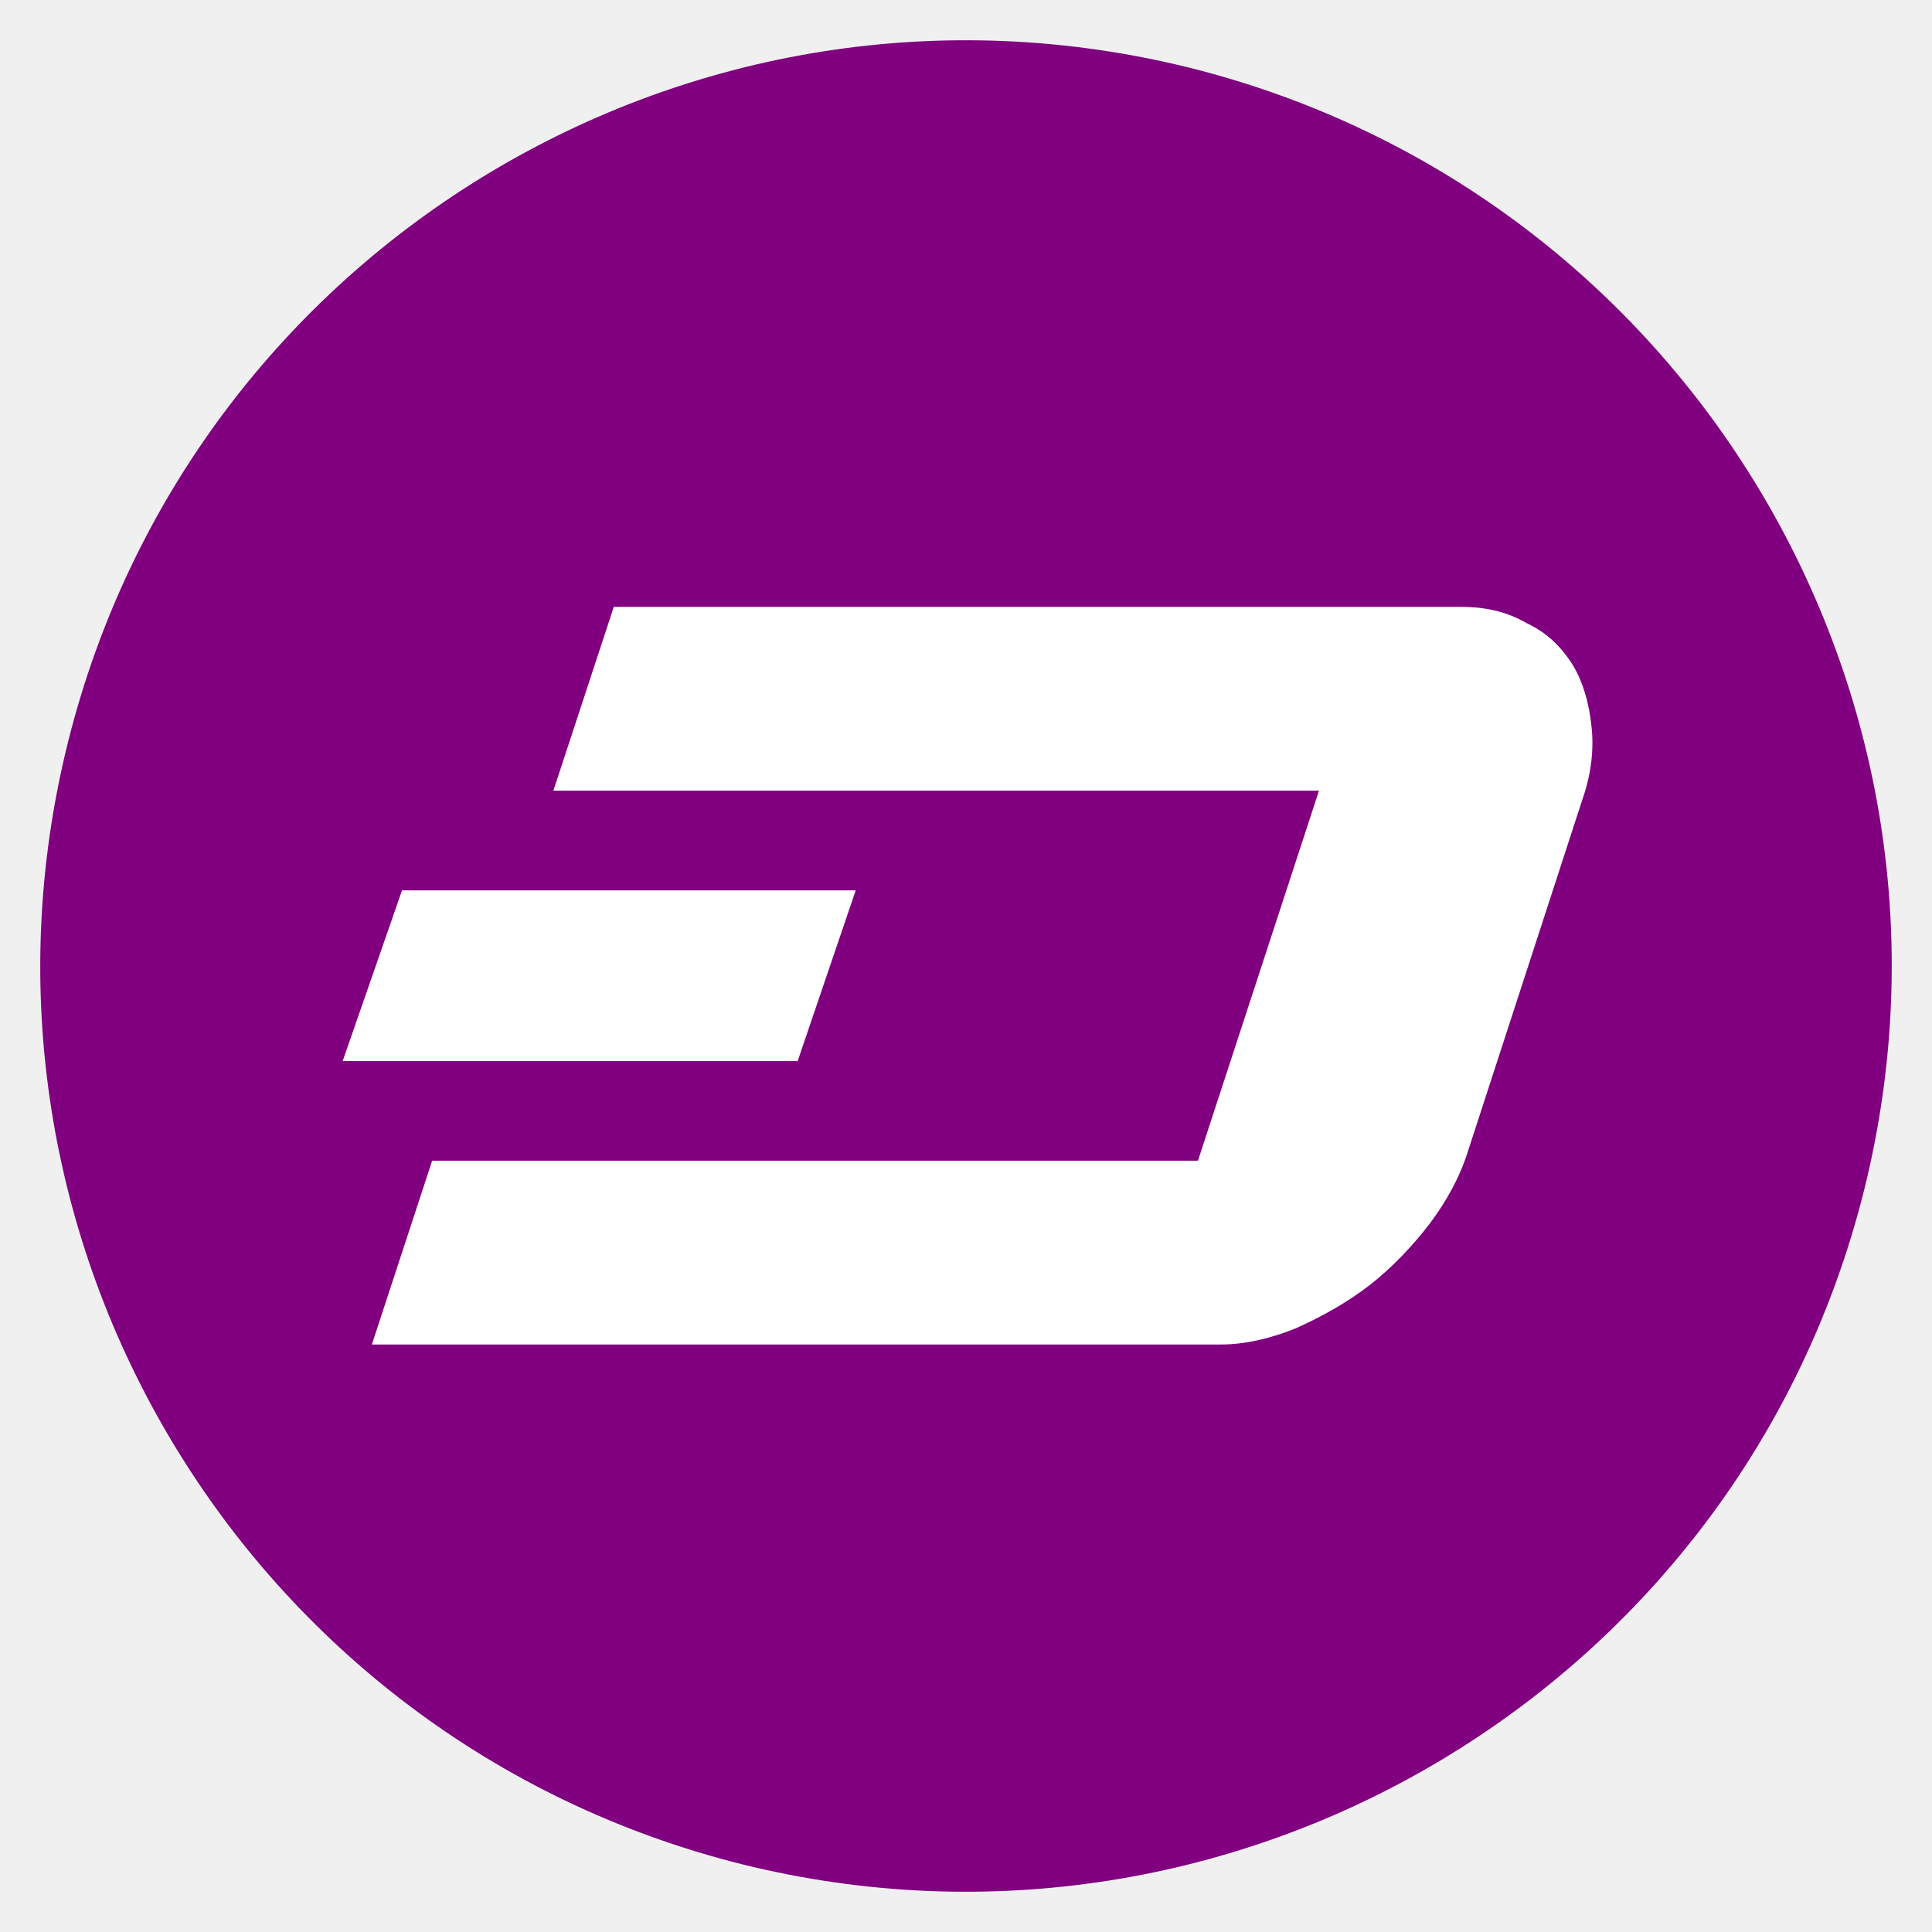
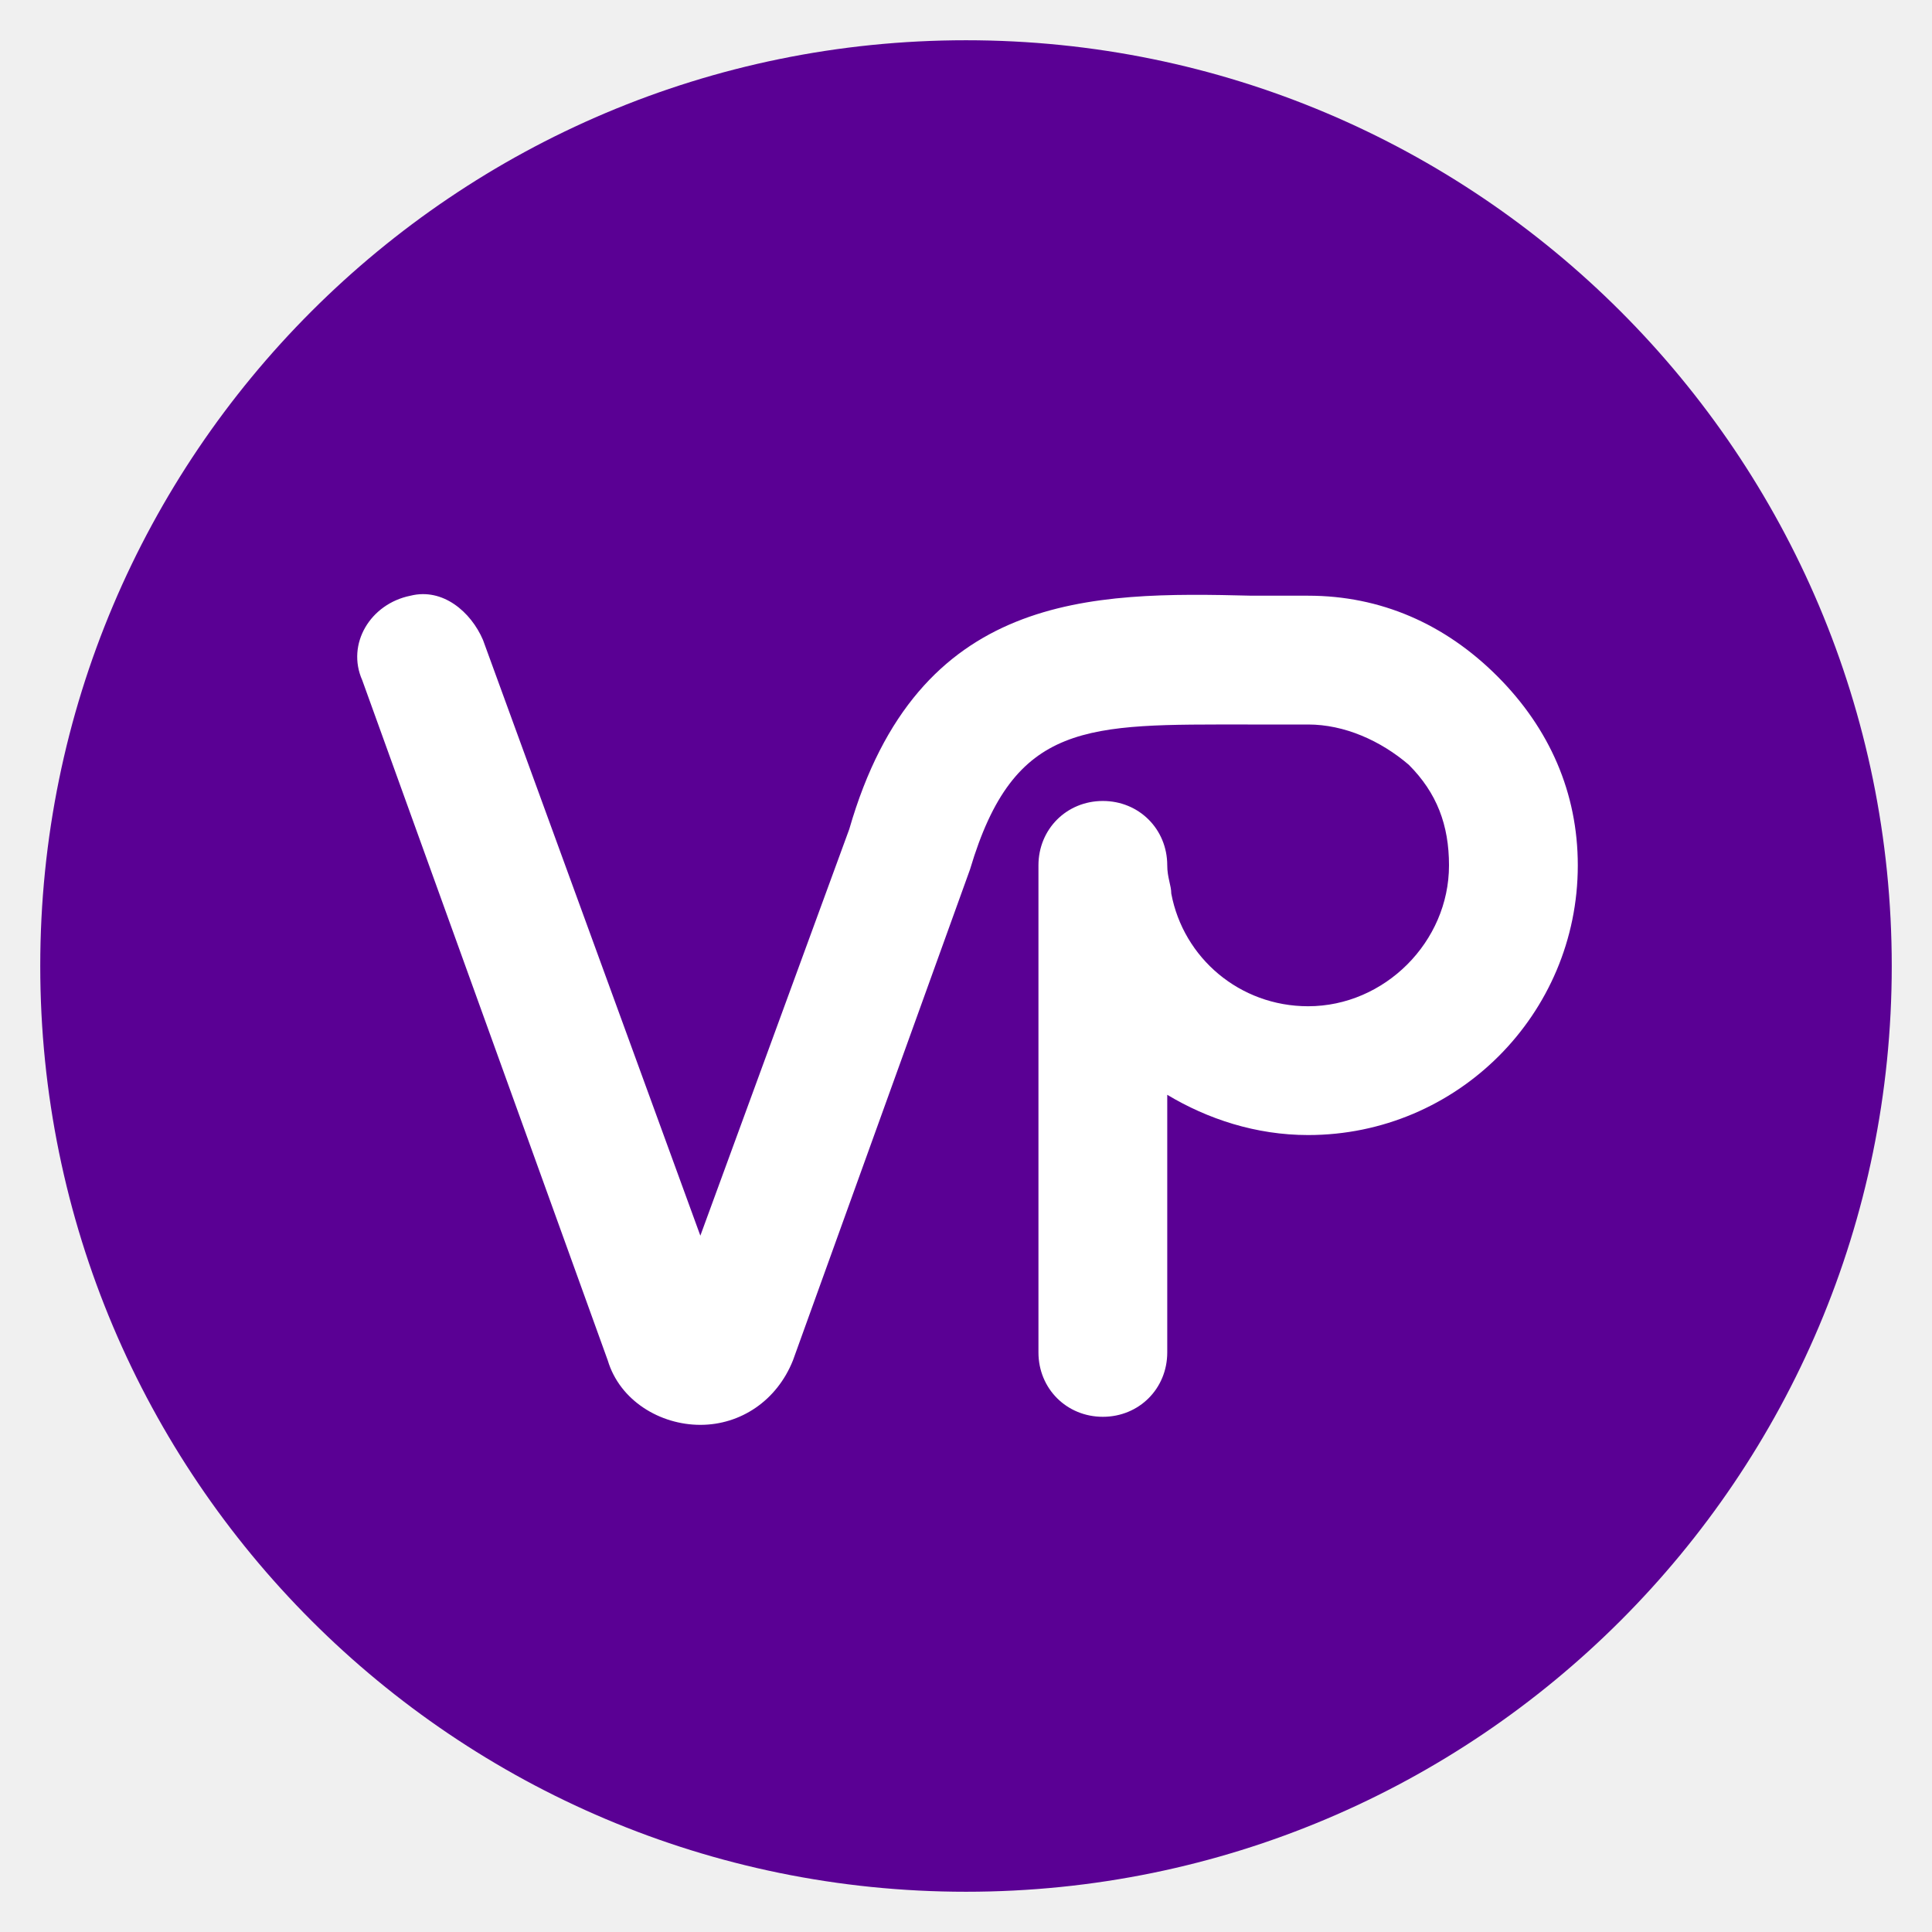
- <svg xmlns="http://www.w3.org/2000/svg" width="48" height="48" id="svg6255" version="1.1">
-   <defs id="defs6257" />
-   <g id="layer1" transform="translate(0,-1004.362)" style="display:inline">
-     <g id="g4133" transform="matrix(0.5750014,0,0,-0.5750014,46.31405,1033.927)" style="fill:#800080;fill-opacity:1">
-       <path d="m 0,0 c -5.342,-21.411 -27.05,-34.453 -48.485,-29.134 -21.434,5.363 -34.471,27.075 -29.122,48.489 5.346,21.415 27.046,34.456 48.469,29.133 C -7.71,43.125 5.332,21.435 0,0" style="fill:#800080;fill-opacity:1;fill-rule:nonzero;stroke:none" id="path4135" />
-     </g>
-     <g id="g4137" transform="matrix(0.5750014,0,0,-0.5750014,39.53761,1022.386)">
-       <path d="m 0,0 c -0.107,1.005 -0.376,1.907 -0.805,2.613 -0.509,0.808 -1.142,1.412 -2.001,1.813 -0.813,0.47 -1.727,0.698 -2.805,0.698 l -36.629,0 -2.611,-7.941 33.081,0 -5.23,-15.989 -2.417,0 -19.178,0 -11.494,0 -2.604,-7.941 36.701,0 c 1.005,0 2.112,0.253 3.218,0.698 1.125,0.505 2.213,1.109 3.212,1.881 0.933,0.732 1.811,1.646 2.582,2.649 0.744,1.004 1.3,2.014 1.646,3.122 l 4.936,15.171 C -0.004,-2.114 0.122,-1.005 0,0" style="fill:#ffffff;fill-opacity:1;fill-rule:nonzero;stroke:none" id="path4139" />
-     </g>
-     <g id="g4141" transform="matrix(0.5750014,0,0,-0.5750014,21.25998,1026.483)">
-       <path d="m 0,0 -19.604,0 -2.564,-7.376 19.659,0 L 0,0 z" style="fill:#ffffff;fill-opacity:1;fill-rule:nonzero;stroke:none" id="path4143" />
-     </g>
-     <text xml:space="preserve" style="font-size:40px;font-style:normal;font-weight:normal;line-height:125%;letter-spacing:0px;word-spacing:0px;fill:#000000;fill-opacity:1;stroke:none;font-family:Sans" x="-118.693" y="-23.721" id="text2989" transform="translate(0,1004.362)">
-       <tspan id="tspan2991" x="-118.693" y="-23.721" />
-     </text>
+ <svg xmlns="http://www.w3.org/2000/svg" version="1.1" id="svg6255" x="0px" y="0px" viewBox="0 0 48 48" style="enable-background:new 0 0 48 48;" xml:space="preserve">
+   <style type="text/css">
+ 	.st0{fill:#5A0094;}
+ 	.st1{fill:#FFFFFF;}
+ </style>
+   <g>
+     <circle class="st0" cx="24" cy="24" r="23" />
+     <path class="st1" d="M37.2,16.8c-1.3-1.3-2.9-2-4.7-2l0,0l0,0c-0.5,0-1,0-1.4,0c-4-0.1-8.3-0.1-10,5.8l-3.7,10.1L12,15.9   c-0.3-0.7-1-1.3-1.8-1.1C9.2,15,8.6,16,9,16.9l6.1,16.9c0.3,1,1.3,1.6,2.3,1.6l0,0c1,0,1.9-0.6,2.3-1.6l4.4-12.2   C25.2,17.9,27,18,31,18c0.5,0,1.5,0,1.5,0l0,0c0.9,0,1.8,0.4,2.5,1c0.7,0.7,1,1.5,1,2.5c0,1.9-1.6,3.5-3.5,3.5   c-1.7,0-3.1-1.2-3.4-2.8c0-0.2-0.1-0.4-0.1-0.7l0,0c0-0.9-0.7-1.6-1.6-1.6s-1.6,0.7-1.6,1.6v12.1c0,0.9,0.7,1.6,1.6,1.6   s1.6-0.7,1.6-1.6v-6.4c1,0.6,2.2,1,3.5,1c3.7,0,6.7-3,6.7-6.7C39.2,19.7,38.5,18.1,37.2,16.8z" />
  </g>
</svg>
